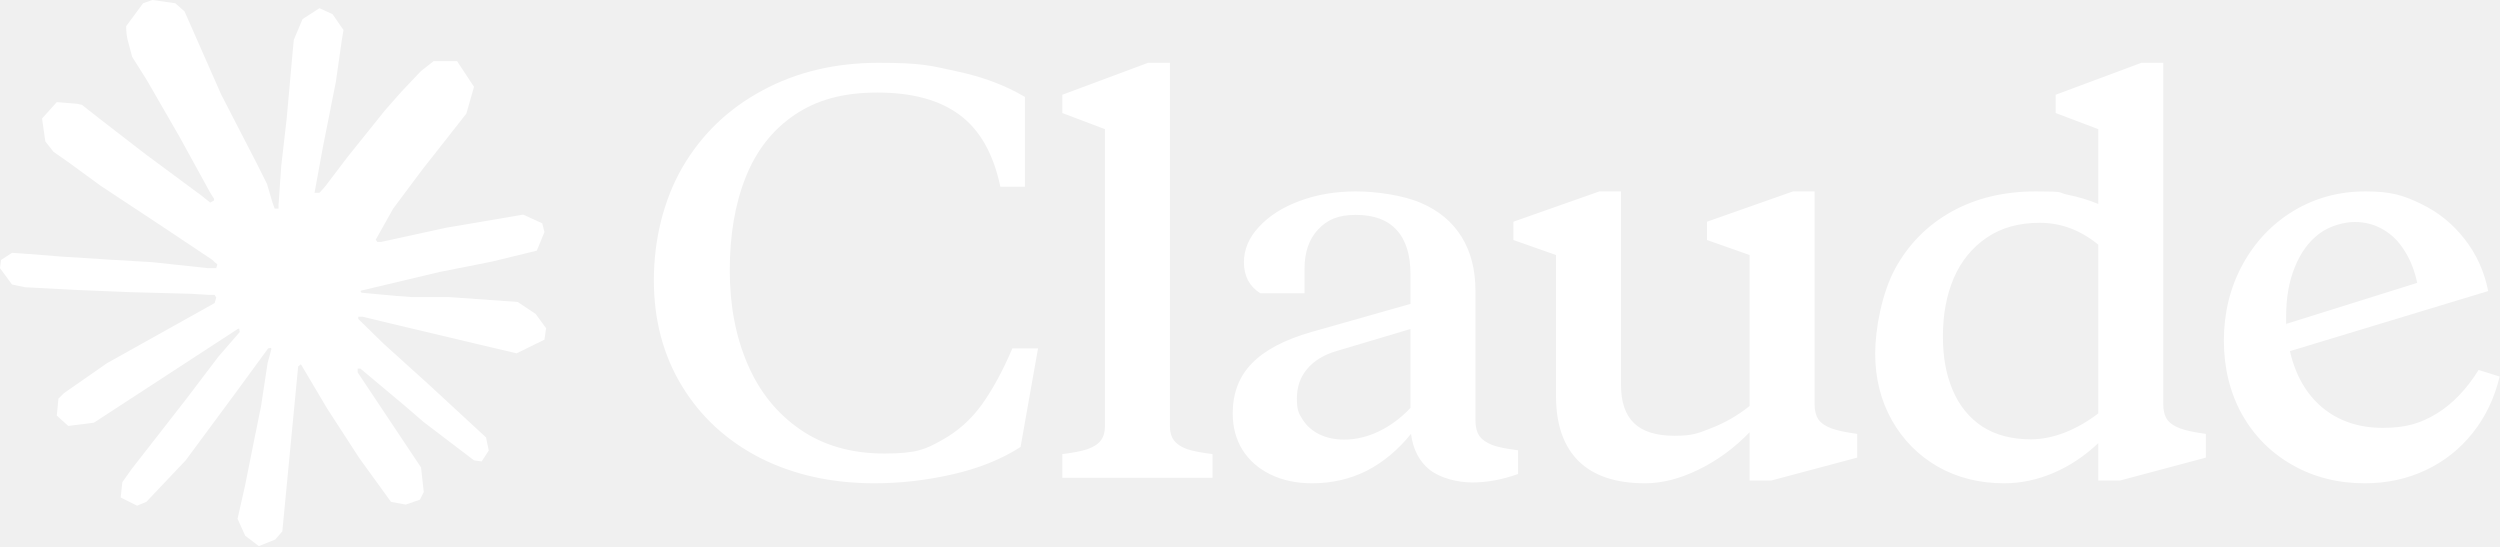
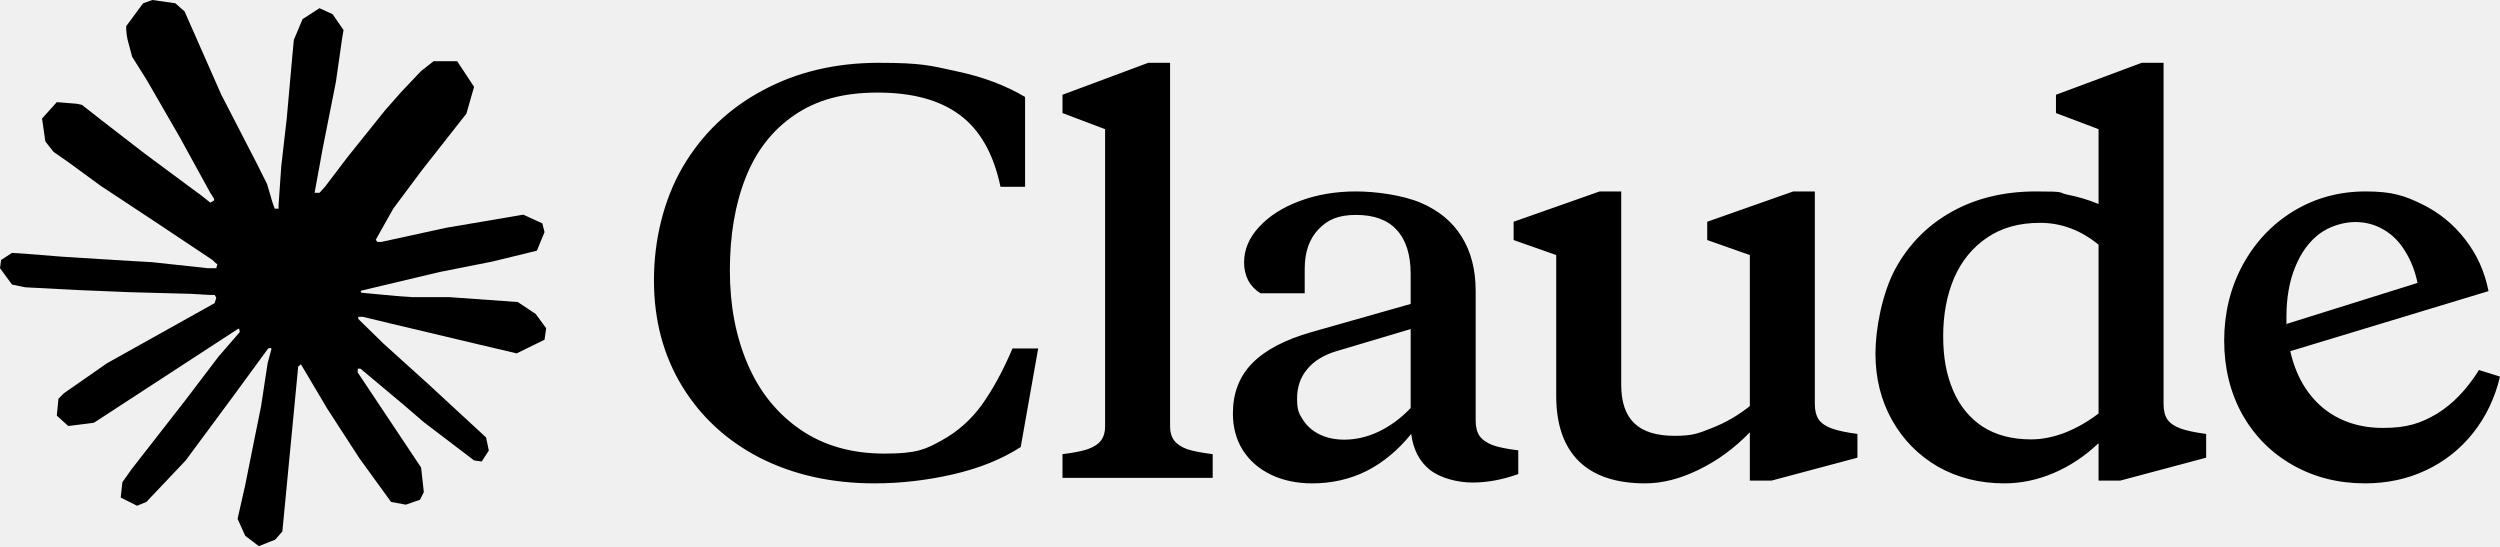
- <svg xmlns="http://www.w3.org/2000/svg" id="Layer_1" version="1.1" viewBox="0 0 9156 2000">
+ <svg xmlns="http://www.w3.org/2000/svg" id="Layer_1" version="1.1" viewBox="0 0 9154.7 2000">
  <defs>
    <style>
      .st0 {
-         fill: #fff;
+         fill: currentColor;
      }
    </style>
  </defs>
  <path class="st0" d="M3202.7,1770c-156.7,0-296.3-31-419-93-122-62.7-217.3-150.3-286-263-68.7-112.7-103-242-103-388s35-293.3,105-414c70.7-120.7,168.3-214.3,293-281,124.7-67.3,266.3-101,425-101s190.3,10.3,285,31c95.3,20,179,51.3,251,94v329h-90c-25.3-120.7-75-208.3-149-263-73.3-54.7-173.7-82-301-82s-223.3,27.3-304,82c-80.7,54.7-140.3,131-179,229-38.7,97.3-58,210.7-58,340s21.7,241.7,65,343c43.3,101.3,107.7,181.3,193,240,85.3,58.7,188,88,308,88s151-16,209-48c58.7-32,108-75.7,148-131,40-56,77.3-124.7,112-206h94l-64,361c-69.3,44.7-152,78-248,100s-191.7,33-287,33ZM3890.7,1663c39.3-4.7,70-10.7,92-18,22.7-8,39-18.7,49-32s15-30.3,15-51V473l-156-59v-67l314-117h80v1332c0,20.7,5,37.7,15,51s26,24,48,32c22.7,7.3,53.7,13.3,93,18v87h-550v-87ZM4805.7,1770c-57.3,0-108-10.7-152-32s-78.3-51.3-103-90c-24-38.7-36-83.3-36-134,0-74,23.3-135,70-183,47.3-48.7,120-87,218-115l363-103v-109c0-71.3-17-125.3-51-162-33.3-36.7-83-55-149-55s-104,17.7-138,53c-33.3,35.3-50,83.3-50,144v90h-162c-19.3-12-34.3-27.7-45-47-10-20-15-42-15-66,0-47.3,18.3-90.7,55-130,36.7-40,86.3-71.7,149-95,62.7-23.3,131.3-35,206-35s172.7,14,238,42c65.3,28,115,69.3,149,124s51,120.7,51,198v475c0,23.3,4.7,42,14,56,10,14,26,25.3,48,34,22.7,8,54,14.3,94,19v87c-58,20.7-113.7,31-167,31s-116.7-15.3-156-46c-38.7-30.7-61.7-74.7-69-132-48.7,60-103.3,105.3-164,136-60.7,30-126.7,45-198,45ZM4922.7,1610c42.7,0,85-10,127-30,42.7-20.7,81.3-49.3,116-86v-289l-272,81c-46.7,14-82.3,36-107,66-24.7,29.3-37,65.3-37,108s7.3,55.3,22,78c14.7,22.7,35,40.3,61,53,26.7,12.7,56.7,19,90,19ZM6024.7,1770c-106.7,0-187.7-27-243-81-55.3-54.7-83-134.3-83-239v-516l-156-55v-67l315-111h79v708c0,63.3,16,110.3,48,141s81.3,46,148,46,88.3-9.7,137-29c49.3-19.3,95.3-46,138-80v-553l-156-55v-67l315-111h79v779c0,23.3,4.7,42,14,56,10,14,26,25,48,33s53.3,14.7,94,20v87l-315,84h-79v-177c-56,58-118.3,103.7-187,137-68,33.3-133.3,50-196,50ZM7339.7,1770c-90,0-171-20.3-243-61-71.3-41.3-127.3-98-168-170-40.7-72.7-61-154-61-244s24.3-221,73-311c49.3-90,118.3-159.7,207-209,88.7-49.3,191.3-74,308-74s76.7,4,116,12c40,8,77.7,19.3,113,34v-274l-156-59v-67l314-117h80v1250c0,23.3,4.7,42,14,56,10,14,26,25,48,33s53.3,14.7,94,20v87l-315,84h-79v-137c-50,47.3-104.7,83.7-164,109-59.3,25.3-119.7,38-181,38ZM7437.7,1609c40,0,81.7-8.3,125-25,43.3-17.3,84-40.7,122-70v-618c-65.3-53.3-136.7-80-214-80s-140.7,18-194,54c-53.3,36-93.7,85.3-121,148-26.7,62.7-40,133.7-40,213s12,141.3,36,198,60,101,108,133c48.7,31.3,108,47,178,47ZM8660.7,1770c-98,0-186.3-22.3-265-67-78.7-44.7-140.3-106.7-185-186-44-80-66-170-66-270s22.7-193.7,68-277c45.3-83.3,107.3-149,186-197,79.3-48,167.3-72,264-72s141.7,15.3,205,46c63.3,30.7,116.3,73.7,159,129,43.3,55.3,72,118.7,86,190l-726,220c20,88,59.7,157,119,207,60,49.3,133.7,74,221,74s139-17.3,197-52c58-35.3,109.3-88.7,154-160l77,24c-18.7,78.7-51.7,147.7-99,207-46.7,58.7-104,104-172,136s-142.3,48-223,48ZM8852.7,1036c-9.3-44.7-24.7-83.7-46-117-20.7-34-46.7-60-78-78-31.3-18.7-66.3-28-105-28s-92,14.3-130,43-67.7,69.3-89,122c-21.3,52-32,112.3-32,181s.3,20.3,1,27l479-150Z" />
  <path class="st0" d="M870,1900l28-124,32-160,26-128,24-158,14-52-2-4-10,2-120,164-182,246-144,152-34,14-60-30,6-56,34-48,198-254,120-158,78-90-2-12h-4l-528,344-94,12-42-38,6-62,20-20,158-110,394-220,6-20-6-10h-20l-66-4-224-6-194-8-190-10-48-10L0,982l4-30,40-26,58,4,126,10,190,12,138,8,204,22h32l4-14-10-8-8-8-198-132-212-140-112-82-60-42-30-38-12-84,54-60,74,6,18,4,74,58,158,122,208,154,30,24,14-8v-6l-14-22-112-204-120-208-54-86-14-52c-5.3-18-8-38-8-60l62-84,34-12,84,12,34,30,52,118,82,186,130,252,38,76,20,68,8,22h14v-12l10-144,20-174,20-224,6-64,32-76,62-40,48,22,40,58-6,36-22,154-48,242-30,164h18l20-22,82-108,138-172,60-68,72-76,46-36h86l62,94-28,98-88,112-74,94-106,142-64,114,6,8h14l238-52,130-22,152-26,70,32,8,32-28,68-164,40-192,38-286,68-4,2,4,6,128,12,56,4h136l252,18,66,44,38,52-6,42-102,50-136-32-320-76-108-26h-16v8l92,90,166,150,210,194,10,48-26,40-28-4-184-140-72-62-160-134h-10v14l36,54,196,294,10,90-14,28-52,18-54-10-116-160-118-182-96-162-10,8-58,604-26,30-60,24-50-38-28-62Z" />
</svg>
